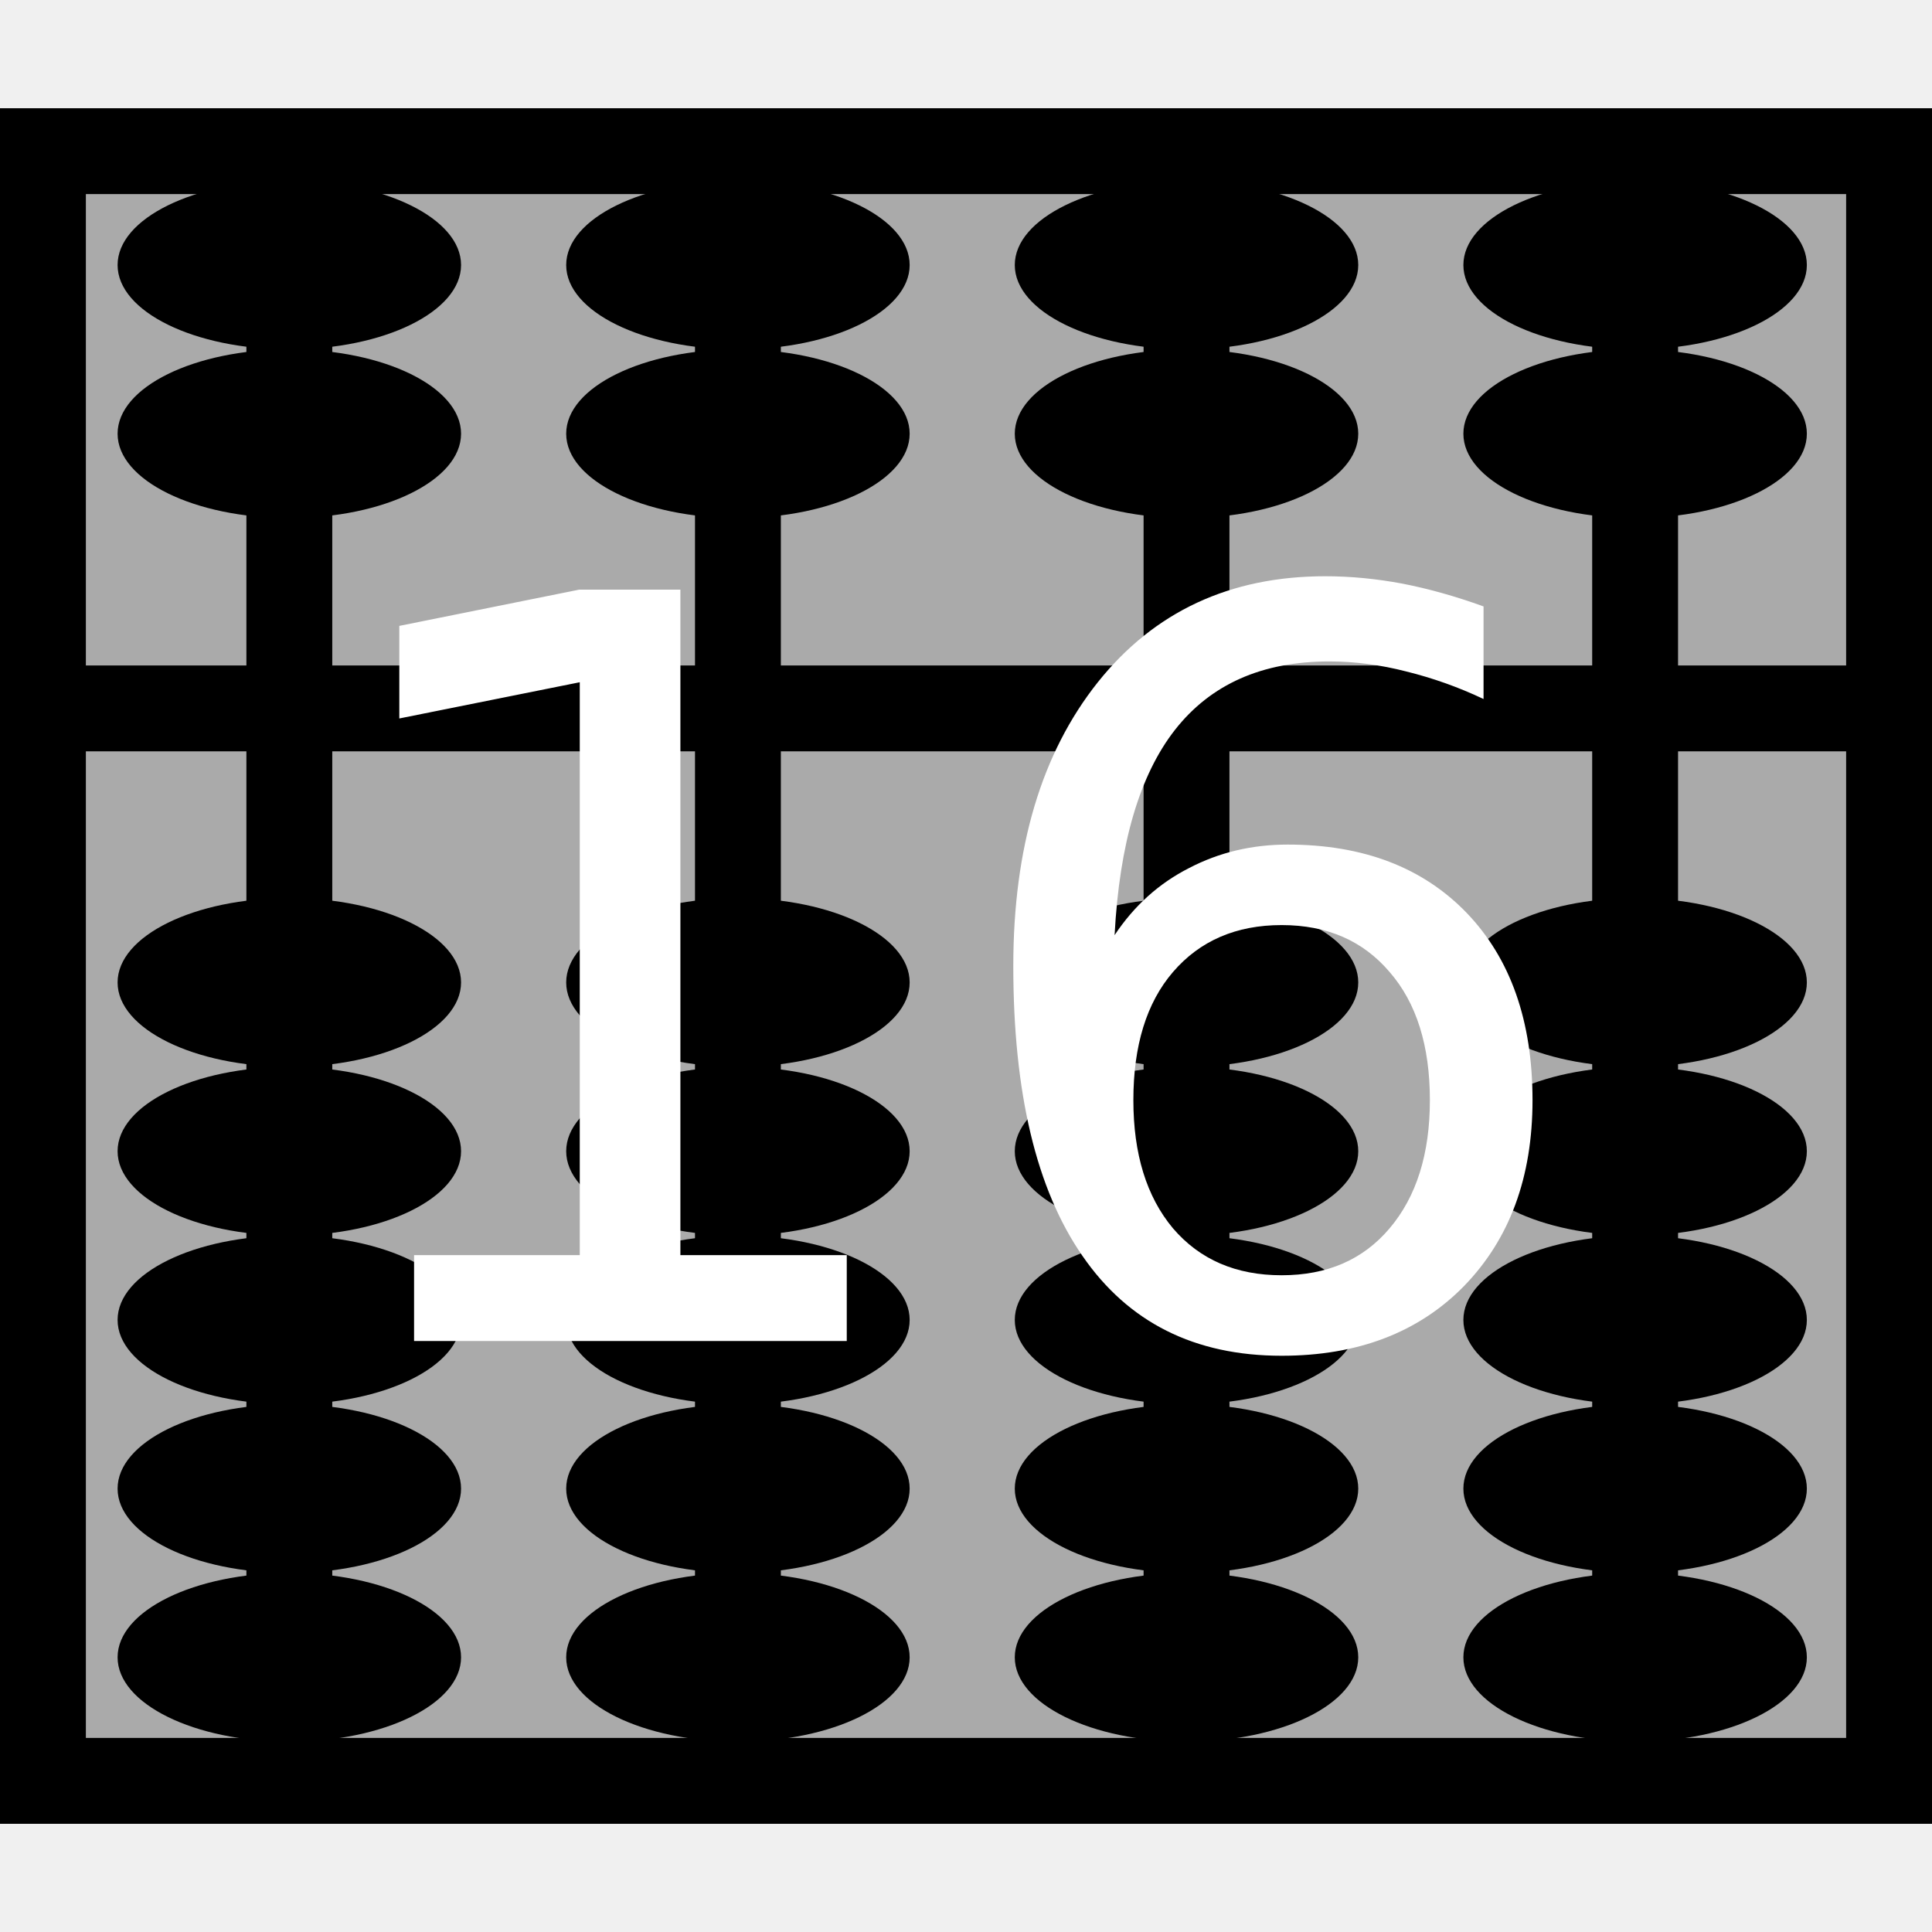
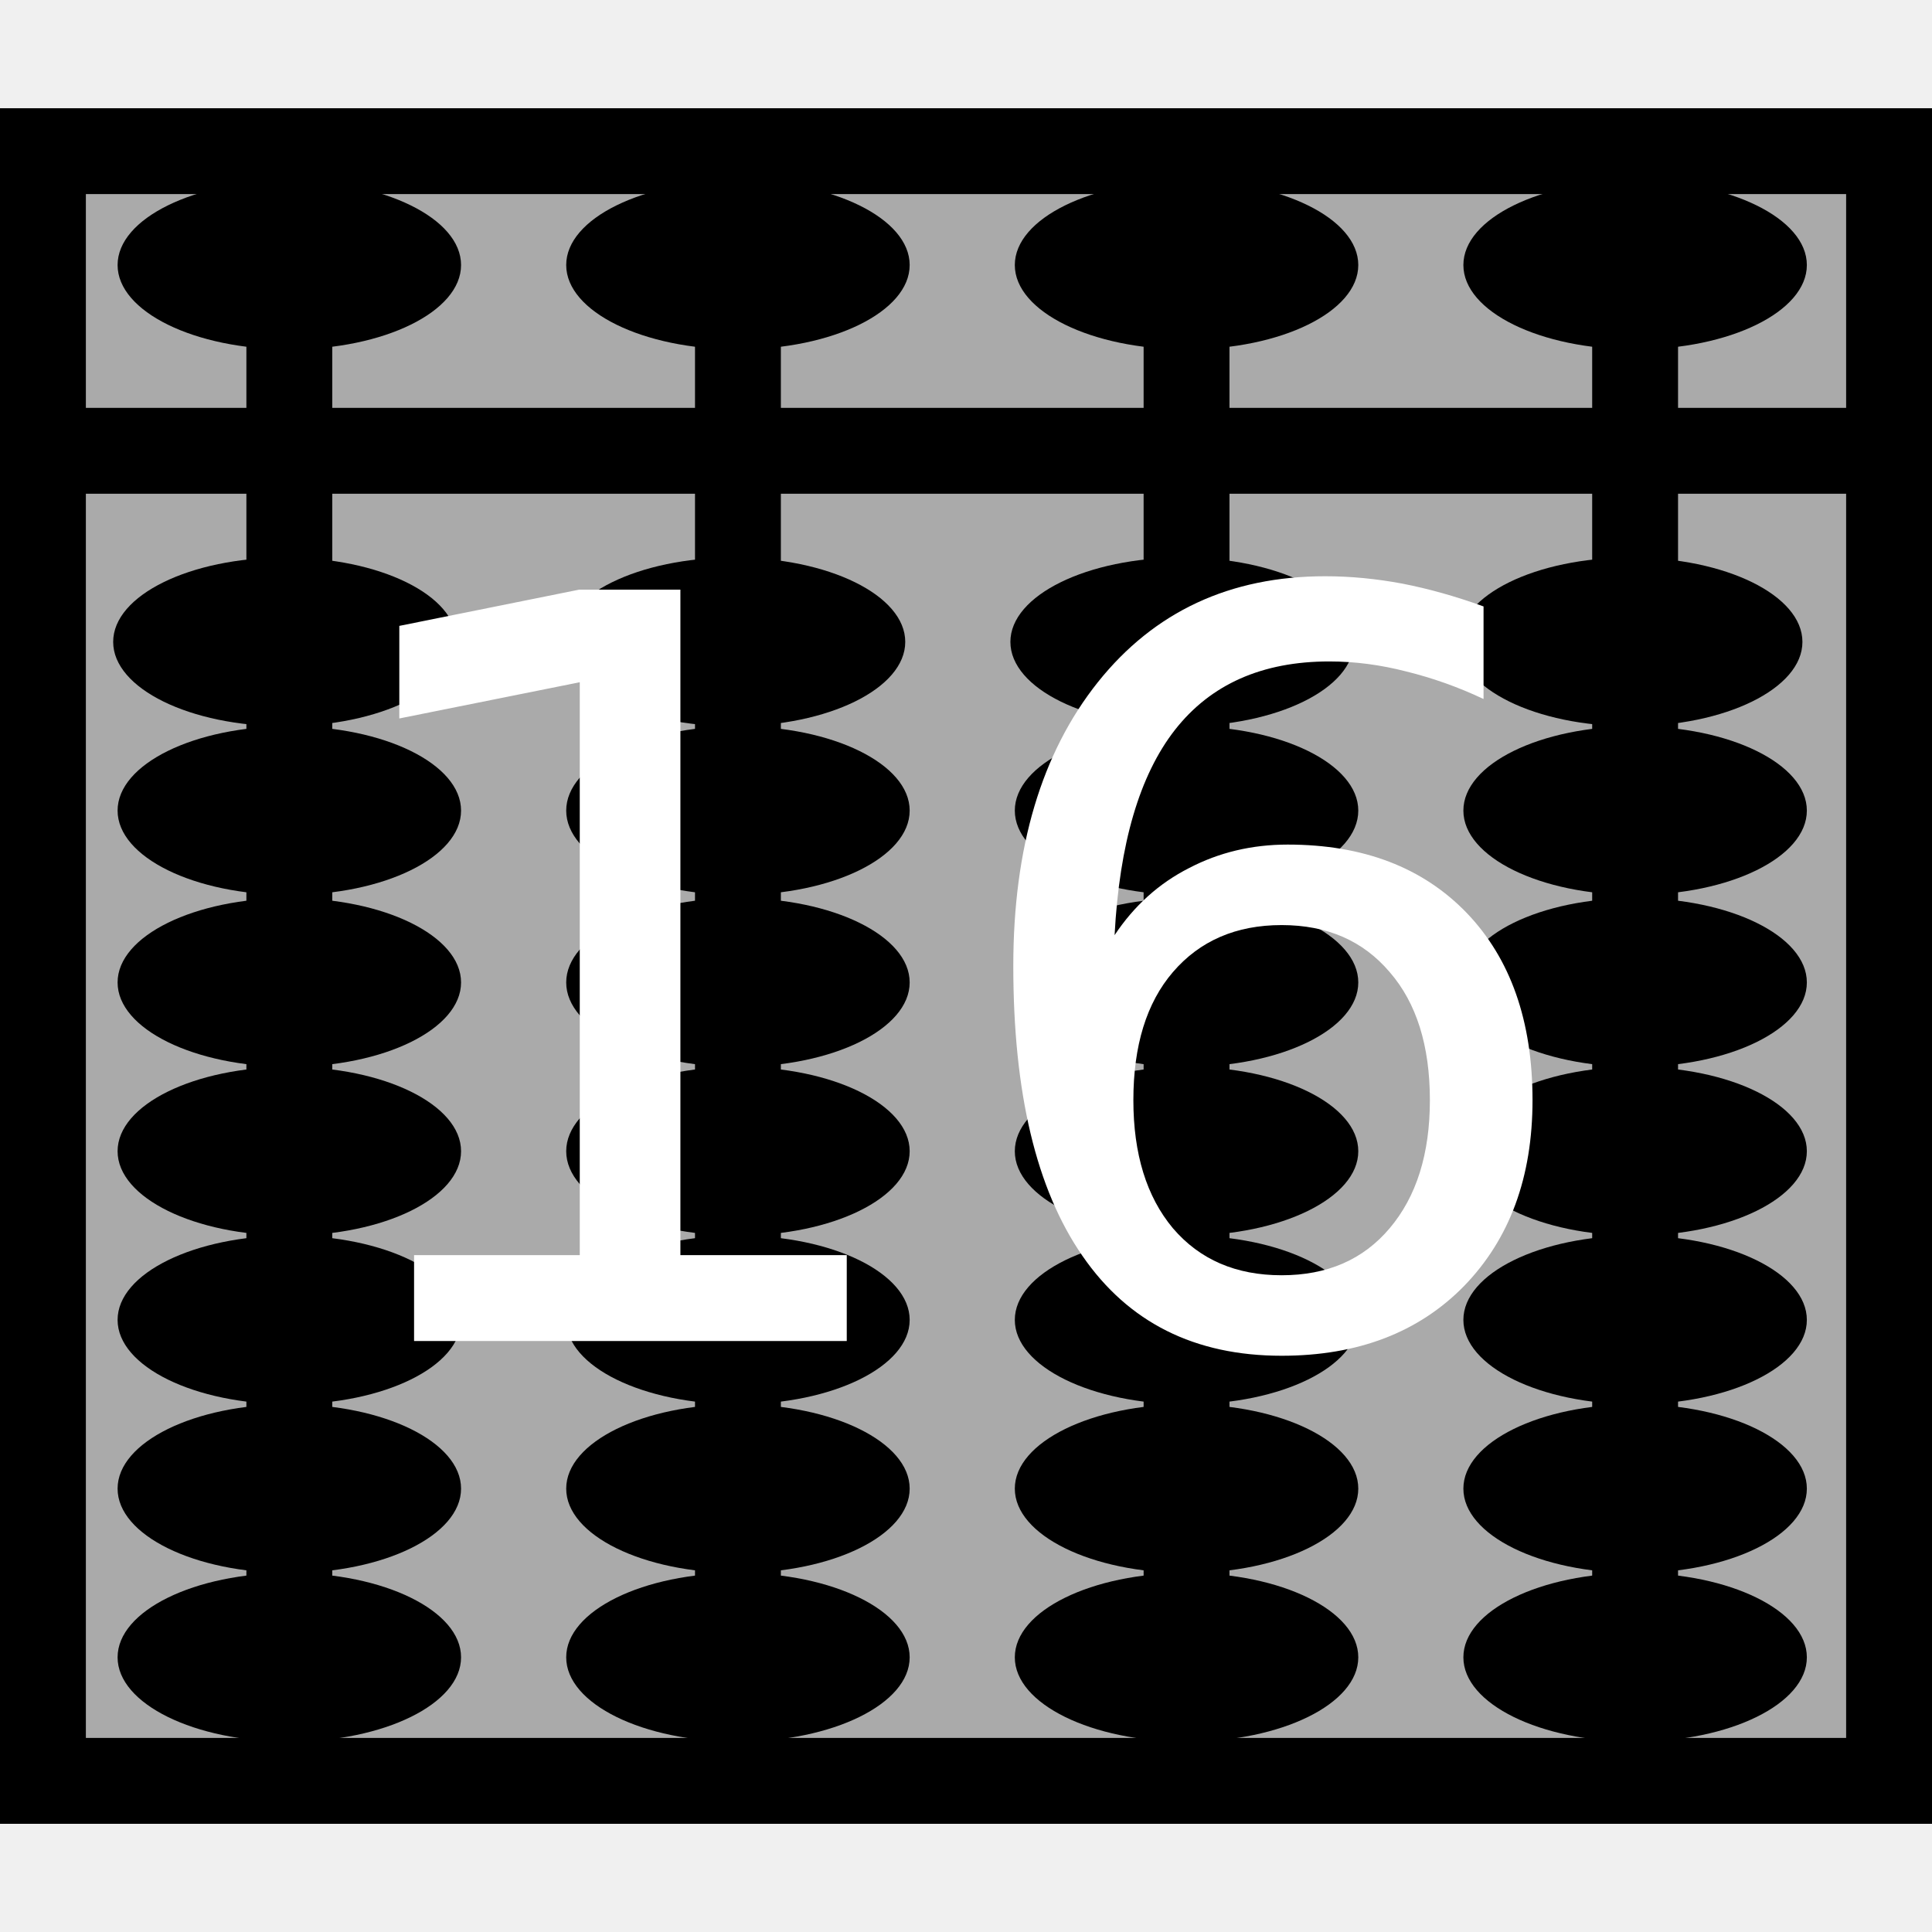
<svg xmlns="http://www.w3.org/2000/svg" version="1.1" width="45" height="45" id="svg2">
  <defs id="defs41" />
-   <rect width="37.959" height="43" x="-41.48" y="1" transform="matrix(0,-1,1,0,0,0)" id="rect4" style="fill:#aaaaaa;stroke:#000000;stroke-width:2" />
-   <line y1="16.5" y2="16.5" x1="44.187" x2="1.254" style="fill:#aaaaaa;stroke:#000000;stroke-width:2" id="line10-4" />
-   <g transform="translate(0,0.06685352)" id="g2971">
-     <line id="line10-68" style="fill:#aaaaaa;stroke:#000000;stroke-width:2;stroke-miterlimit:0;stroke-dasharray:none" x2="6.739" x1="6.739" y2="4.261" y1="40.606" />
-     <path d="m 10.739,26.747 a 4,1.965 0 0 1 -8,0 4,1.965 0 1 1 8,0 z" id="path3633-2" style="fill:#000000;fill-opacity:1;fill-rule:nonzero;stroke:none" />
-     <path d="m 10.739,30.677 a 4,1.965 0 0 1 -8,0 4,1.965 0 1 1 8,0 z" id="path3633-7-6" style="fill:#000000;fill-opacity:1;fill-rule:nonzero;stroke:none" />
-     <path d="m 10.739,34.606 a 4,1.965 0 0 1 -8,0 4,1.965 0 1 1 8,0 z" id="path3633-5-6" style="fill:#000000;fill-opacity:1;fill-rule:nonzero;stroke:none" />
-     <path d="m 10.739,38.535 a 4,1.965 0 0 1 -8,0 4,1.965 0 1 1 8,0 z" id="path3633-3-49" style="fill:#000000;fill-opacity:1;fill-rule:nonzero;stroke:none" />
-     <path d="m 10.739,6.106 a 4,1.965 0 0 1 -8,0 4,1.965 0 1 1 8,0 z" id="path3633-2-7" style="fill:#000000;fill-opacity:1;fill-rule:nonzero;stroke:none" />
-     <path d="m 10.739,10.035 a 4,1.965 0 0 1 -8,0 4,1.965 0 1 1 8,0 z" id="path3633-7-6-6" style="fill:#000000;fill-opacity:1;fill-rule:nonzero;stroke:none" />
-     <path d="m 10.739,22.816 a 4,1.965 0 0 1 -8,0 4,1.965 0 1 1 8,0 z" id="path3633-3-49-6" style="fill:#000000;fill-opacity:1;fill-rule:nonzero;stroke:none" />
-   </g>
-   <g transform="translate(10.44868,0.06685352)" id="g2971-9">
-     <line id="line10-68-3" style="fill:#aaaaaa;stroke:#000000;stroke-width:2;stroke-miterlimit:0;stroke-dasharray:none" x2="6.739" x1="6.739" y2="4.261" y1="40.606" />
-     <path d="m 10.739,26.747 a 4,1.965 0 0 1 -8,0 4,1.965 0 1 1 8,0 z" id="path3633-2-74" style="fill:#000000;fill-opacity:1;fill-rule:nonzero;stroke:none" />
-     <path d="m 10.739,30.677 a 4,1.965 0 0 1 -8,0 4,1.965 0 1 1 8,0 z" id="path3633-7-6-5" style="fill:#000000;fill-opacity:1;fill-rule:nonzero;stroke:none" />
-     <path d="m 10.739,34.606 a 4,1.965 0 0 1 -8,0 4,1.965 0 1 1 8,0 z" id="path3633-5-6-2" style="fill:#000000;fill-opacity:1;fill-rule:nonzero;stroke:none" />
-     <path d="m 10.739,38.535 a 4,1.965 0 0 1 -8,0 4,1.965 0 1 1 8,0 z" id="path3633-3-49-5" style="fill:#000000;fill-opacity:1;fill-rule:nonzero;stroke:none" />
-     <path d="m 10.739,6.106 a 4,1.965 0 0 1 -8,0 4,1.965 0 1 1 8,0 z" id="path3633-2-7-4" style="fill:#000000;fill-opacity:1;fill-rule:nonzero;stroke:none" />
-     <path d="m 10.739,10.035 a 4,1.965 0 0 1 -8,0 4,1.965 0 1 1 8,0 z" id="path3633-7-6-6-7" style="fill:#000000;fill-opacity:1;fill-rule:nonzero;stroke:none" />
-     <path d="m 10.739,22.816 a 4,1.965 0 0 1 -8,0 4,1.965 0 1 1 8,0 z" id="path3633-3-49-6-4" style="fill:#000000;fill-opacity:1;fill-rule:nonzero;stroke:none" />
-   </g>
-   <g transform="translate(20.89735,0.06685352)" id="g2971-3">
-     <line id="line10-68-0" style="fill:#aaaaaa;stroke:#000000;stroke-width:2;stroke-miterlimit:0;stroke-dasharray:none" x2="6.739" x1="6.739" y2="4.261" y1="40.606" />
-     <path d="m 10.739,26.747 a 4,1.965 0 0 1 -8,0 4,1.965 0 1 1 8,0 z" id="path3633-2-78" style="fill:#000000;fill-opacity:1;fill-rule:nonzero;stroke:none" />
-     <path d="m 10.739,30.677 a 4,1.965 0 0 1 -8,0 4,1.965 0 1 1 8,0 z" id="path3633-7-6-68" style="fill:#000000;fill-opacity:1;fill-rule:nonzero;stroke:none" />
-     <path d="m 10.739,34.606 a 4,1.965 0 0 1 -8,0 4,1.965 0 1 1 8,0 z" id="path3633-5-6-8" style="fill:#000000;fill-opacity:1;fill-rule:nonzero;stroke:none" />
-     <path d="m 10.739,38.535 a 4,1.965 0 0 1 -8,0 4,1.965 0 1 1 8,0 z" id="path3633-3-49-4" style="fill:#000000;fill-opacity:1;fill-rule:nonzero;stroke:none" />
-     <path d="m 10.739,6.106 a 4,1.965 0 0 1 -8,0 4,1.965 0 1 1 8,0 z" id="path3633-2-7-3" style="fill:#000000;fill-opacity:1;fill-rule:nonzero;stroke:none" />
-     <path d="m 10.739,10.035 a 4,1.965 0 0 1 -8,0 4,1.965 0 1 1 8,0 z" id="path3633-7-6-6-1" style="fill:#000000;fill-opacity:1;fill-rule:nonzero;stroke:none" />
-     <path d="m 10.739,22.816 a 4,1.965 0 0 1 -8,0 4,1.965 0 1 1 8,0 z" id="path3633-3-49-6-49" style="fill:#000000;fill-opacity:1;fill-rule:nonzero;stroke:none" />
-   </g>
-   <g transform="translate(31.34603,0.06685352)" id="g2971-0">
-     <line id="line10-68-6" style="fill:#aaaaaa;stroke:#000000;stroke-width:2;stroke-miterlimit:0;stroke-dasharray:none" x2="6.739" x1="6.739" y2="4.261" y1="40.606" />
-     <path d="m 10.739,26.747 a 4,1.965 0 0 1 -8,0 4,1.965 0 1 1 8,0 z" id="path3633-2-8" style="fill:#000000;fill-opacity:1;fill-rule:nonzero;stroke:none" />
-     <path d="m 10.739,30.677 a 4,1.965 0 0 1 -8,0 4,1.965 0 1 1 8,0 z" id="path3633-7-6-9" style="fill:#000000;fill-opacity:1;fill-rule:nonzero;stroke:none" />
-     <path d="m 10.739,34.606 a 4,1.965 0 0 1 -8,0 4,1.965 0 1 1 8,0 z" id="path3633-5-6-26" style="fill:#000000;fill-opacity:1;fill-rule:nonzero;stroke:none" />
-     <path d="m 10.739,38.535 a 4,1.965 0 0 1 -8,0 4,1.965 0 1 1 8,0 z" id="path3633-3-49-64" style="fill:#000000;fill-opacity:1;fill-rule:nonzero;stroke:none" />
-     <path d="m 10.739,6.106 a 4,1.965 0 0 1 -8,0 4,1.965 0 1 1 8,0 z" id="path3633-2-7-9" style="fill:#000000;fill-opacity:1;fill-rule:nonzero;stroke:none" />
-     <path d="m 10.739,10.035 a 4,1.965 0 0 1 -8,0 4,1.965 0 1 1 8,0 z" id="path3633-7-6-6-5" style="fill:#000000;fill-opacity:1;fill-rule:nonzero;stroke:none" />
-     <path d="m 10.739,22.816 a 4,1.965 0 0 1 -8,0 4,1.965 0 1 1 8,0 z" id="path3633-3-49-6-0" style="fill:#000000;fill-opacity:1;fill-rule:nonzero;stroke:none" />
-   </g>
-   <text x="6.662" y="31.236" id="text2852" xml:space="preserve" style="font-size:40px;font-style:normal;font-weight:normal;line-height:125%;fill:#000000;fill-opacity:1;stroke:none;font-family:Bitstream Vera Sans">
+   <rect width="37.959" height="43" x="-41.48" y="1" transform="matrix(0,-1,1,0,0,0)" id="rect4" style="fill:#aaaaaa;fill-opacity:1;stroke:#000000;stroke-width:2" />
+   <line y1="10.5" y2="10.5" x1="44.187" x2="1.254" style="fill:#ffffff;fill-opacity:1;stroke:#000000;stroke-width:2" id="line10-4" />
+   <line y1="40.672" y2="4.328" x1="6.739" x2="6.739" style="fill:#aaaaaa;stroke:#000000;stroke-width:2;stroke-miterlimit:0;stroke-dasharray:none" id="line10-68" />
+   <path d="m 10.739,26.814 a 4,1.965 0 0 1 -8,0 4,1.965 0 1 1 8,0 z" id="path3633-2" style="fill:#000000;fill-opacity:1;fill-rule:nonzero;stroke:none" />
+   <path d="m 10.739,30.743 a 4,1.965 0 0 1 -8,0 4,1.965 0 1 1 8,0 z" id="path3633-7-6" style="fill:#000000;fill-opacity:1;fill-rule:nonzero;stroke:none" />
+   <path d="m 10.739,34.673 a 4,1.965 0 0 1 -8,0 4,1.965 0 1 1 8,0 z" id="path3633-5-6" style="fill:#000000;fill-opacity:1;fill-rule:nonzero;stroke:none" />
+   <path d="m 10.739,38.602 a 4,1.965 0 0 1 -8,0 4,1.965 0 1 1 8,0 z" id="path3633-3-49" style="fill:#000000;fill-opacity:1;fill-rule:nonzero;stroke:none" />
+   <path d="m 10.739,6.173 a 4,1.965 0 0 1 -8,0 4,1.965 0 1 1 8,0 z" id="path3633-2-7" style="fill:#000000;fill-opacity:1;fill-rule:nonzero;stroke:none" />
+   <path d="m 10.739,18.88 a 4,1.965 0 0 1 -8,0 4,1.965 0 1 1 8,0 z" id="path3633-7-6-6" style="fill:#000000;fill-opacity:1;fill-rule:nonzero;stroke:none" />
+   <path d="m 10.739,22.883 a 4,1.965 0 0 1 -8,0 4,1.965 0 1 1 8,0 z" id="path3633-3-49-6" style="fill:#000000;fill-opacity:1;fill-rule:nonzero;stroke:none" />
+   <line y1="40.672" y2="4.328" x1="17.188" x2="17.188" style="fill:#aaaaaa;stroke:#000000;stroke-width:2;stroke-miterlimit:0;stroke-dasharray:none" id="line10-68-3" />
+   <path d="m 21.188,26.814 a 4,1.965 0 0 1 -8,0 4,1.965 0 1 1 8,0 z" id="path3633-2-74" style="fill:#000000;fill-opacity:1;fill-rule:nonzero;stroke:none" />
+   <path d="m 21.188,30.743 a 4,1.965 0 0 1 -8,0 4,1.965 0 1 1 8,0 z" id="path3633-7-6-5" style="fill:#000000;fill-opacity:1;fill-rule:nonzero;stroke:none" />
+   <path d="m 21.188,34.673 a 4,1.965 0 0 1 -8,0 4,1.965 0 1 1 8,0 z" id="path3633-5-6-2" style="fill:#000000;fill-opacity:1;fill-rule:nonzero;stroke:none" />
+   <path d="m 21.188,38.602 a 4,1.965 0 0 1 -8,0 4,1.965 0 1 1 8,0 z" id="path3633-3-49-5" style="fill:#000000;fill-opacity:1;fill-rule:nonzero;stroke:none" />
+   <path d="m 21.188,6.173 a 4,1.965 0 0 1 -8,0 4,1.965 0 1 1 8,0 z" id="path3633-2-7-4" style="fill:#000000;fill-opacity:1;fill-rule:nonzero;stroke:none" />
+   <path d="m 21.188,18.88 a 4,1.965 0 0 1 -8,0 4,1.965 0 1 1 8,0 z" id="path3633-7-6-6-7" style="fill:#000000;fill-opacity:1;fill-rule:nonzero;stroke:none" />
+   <path d="m 21.188,22.883 a 4,1.965 0 0 1 -8,0 4,1.965 0 1 1 8,0 z" id="path3633-3-49-6-4" style="fill:#000000;fill-opacity:1;fill-rule:nonzero;stroke:none" />
+   <line y1="40.672" y2="4.328" x1="27.637" x2="27.637" style="fill:#aaaaaa;stroke:#000000;stroke-width:2;stroke-miterlimit:0;stroke-dasharray:none" id="line10-68-0" />
+   <path d="m 31.637,26.814 a 4,1.965 0 0 1 -8,0 4,1.965 0 1 1 8,0 z" id="path3633-2-78" style="fill:#000000;fill-opacity:1;fill-rule:nonzero;stroke:none" />
+   <path d="m 31.637,30.743 a 4,1.965 0 0 1 -8,0 4,1.965 0 1 1 8,0 z" id="path3633-7-6-68" style="fill:#000000;fill-opacity:1;fill-rule:nonzero;stroke:none" />
+   <path d="m 31.637,34.673 a 4,1.965 0 0 1 -8,0 4,1.965 0 1 1 8,0 z" id="path3633-5-6-8" style="fill:#000000;fill-opacity:1;fill-rule:nonzero;stroke:none" />
+   <path d="m 31.637,38.602 a 4,1.965 0 0 1 -8,0 4,1.965 0 1 1 8,0 z" id="path3633-3-49-4" style="fill:#000000;fill-opacity:1;fill-rule:nonzero;stroke:none" />
+   <path d="m 31.637,6.173 a 4,1.965 0 0 1 -8,0 4,1.965 0 1 1 8,0 z" id="path3633-2-7-3" style="fill:#000000;fill-opacity:1;fill-rule:nonzero;stroke:none" />
+   <path d="m 31.637,18.88 a 4,1.965 0 0 1 -8,0 4,1.965 0 1 1 8,0 z" id="path3633-7-6-6-1" style="fill:#000000;fill-opacity:1;fill-rule:nonzero;stroke:none" />
+   <path d="m 31.637,22.883 a 4,1.965 0 0 1 -8,0 4,1.965 0 1 1 8,0 z" id="path3633-3-49-6-49" style="fill:#000000;fill-opacity:1;fill-rule:nonzero;stroke:none" />
+   <line y1="40.672" y2="4.328" x1="38.085" x2="38.085" style="fill:#aaaaaa;stroke:#000000;stroke-width:2;stroke-miterlimit:0;stroke-dasharray:none" id="line10-68-6" />
+   <path d="m 42.085,26.814 a 4,1.965 0 0 1 -8,0 4,1.965 0 1 1 8,0 z" id="path3633-2-8" style="fill:#000000;fill-opacity:1;fill-rule:nonzero;stroke:none" />
+   <path d="m 42.085,30.743 a 4,1.965 0 0 1 -8,0 4,1.965 0 1 1 8,0 z" id="path3633-7-6-9" style="fill:#000000;fill-opacity:1;fill-rule:nonzero;stroke:none" />
+   <path d="m 42.085,34.673 a 4,1.965 0 0 1 -8,0 4,1.965 0 1 1 8,0 z" id="path3633-5-6-26" style="fill:#000000;fill-opacity:1;fill-rule:nonzero;stroke:none" />
+   <path d="m 42.085,38.602 a 4,1.965 0 0 1 -8,0 4,1.965 0 1 1 8,0 z" id="path3633-3-49-64" style="fill:#000000;fill-opacity:1;fill-rule:nonzero;stroke:none" />
+   <path d="m 42.085,6.173 a 4,1.965 0 0 1 -8,0 4,1.965 0 1 1 8,0 z" id="path3633-2-7-9" style="fill:#000000;fill-opacity:1;fill-rule:nonzero;stroke:none" />
+   <path d="m 42.085,18.88 a 4,1.965 0 0 1 -8,0 4,1.965 0 1 1 8,0 z" id="path3633-7-6-6-5" style="fill:#000000;fill-opacity:1;fill-rule:nonzero;stroke:none" />
+   <path d="m 42.085,22.883 a 4,1.965 0 0 1 -8,0 4,1.965 0 1 1 8,0 z" id="path3633-3-49-6-0" style="fill:#000000;fill-opacity:1;fill-rule:nonzero;stroke:none" />
+   <path d="m 10.636,14.951 a 4,1.965 0 0 1 -8,0 4,1.965 0 1 1 8,0 z" id="path3633-7-6-6-2" style="fill:#000000;fill-opacity:1;fill-rule:nonzero;stroke:none" />
+   <path d="m 21.085,14.951 a 4,1.965 0 0 1 -8,0 4,1.965 0 1 1 8,0 z" id="path3633-7-6-6-7-5" style="fill:#000000;fill-opacity:1;fill-rule:nonzero;stroke:none" />
+   <path d="m 31.534,14.951 a 4,1.965 0 0 1 -8,0 4,1.965 0 1 1 8,0 z" id="path3633-7-6-6-1-4" style="fill:#000000;fill-opacity:1;fill-rule:nonzero;stroke:none" />
+   <path d="m 41.982,14.951 a 4,1.965 0 0 1 -8,0 4,1.965 0 1 1 8,0 z" id="path3633-7-6-6-5-7" style="fill:#000000;fill-opacity:1;fill-rule:nonzero;stroke:none" />
+   <text x="6.662" y="31.236" id="text2852" xml:space="preserve" style="font-size:40px;font-style:normal;font-weight:normal;line-height:125%;fill:#ffffff;fill-opacity:1;stroke:none;font-family:Bitstream Vera Sans">
    <tspan x="6.662" y="31.236" id="tspan2854" style="font-size:24px;font-style:normal;font-variant:normal;font-weight:normal;font-stretch:normal;text-align:start;line-height:125%;writing-mode:lr-tb;text-anchor:start;fill:#ffffff;fill-opacity:1;font-family:DejaVu Sans;-inkscape-font-specification:DejaVu Sans">16</tspan>
  </text>
</svg>
